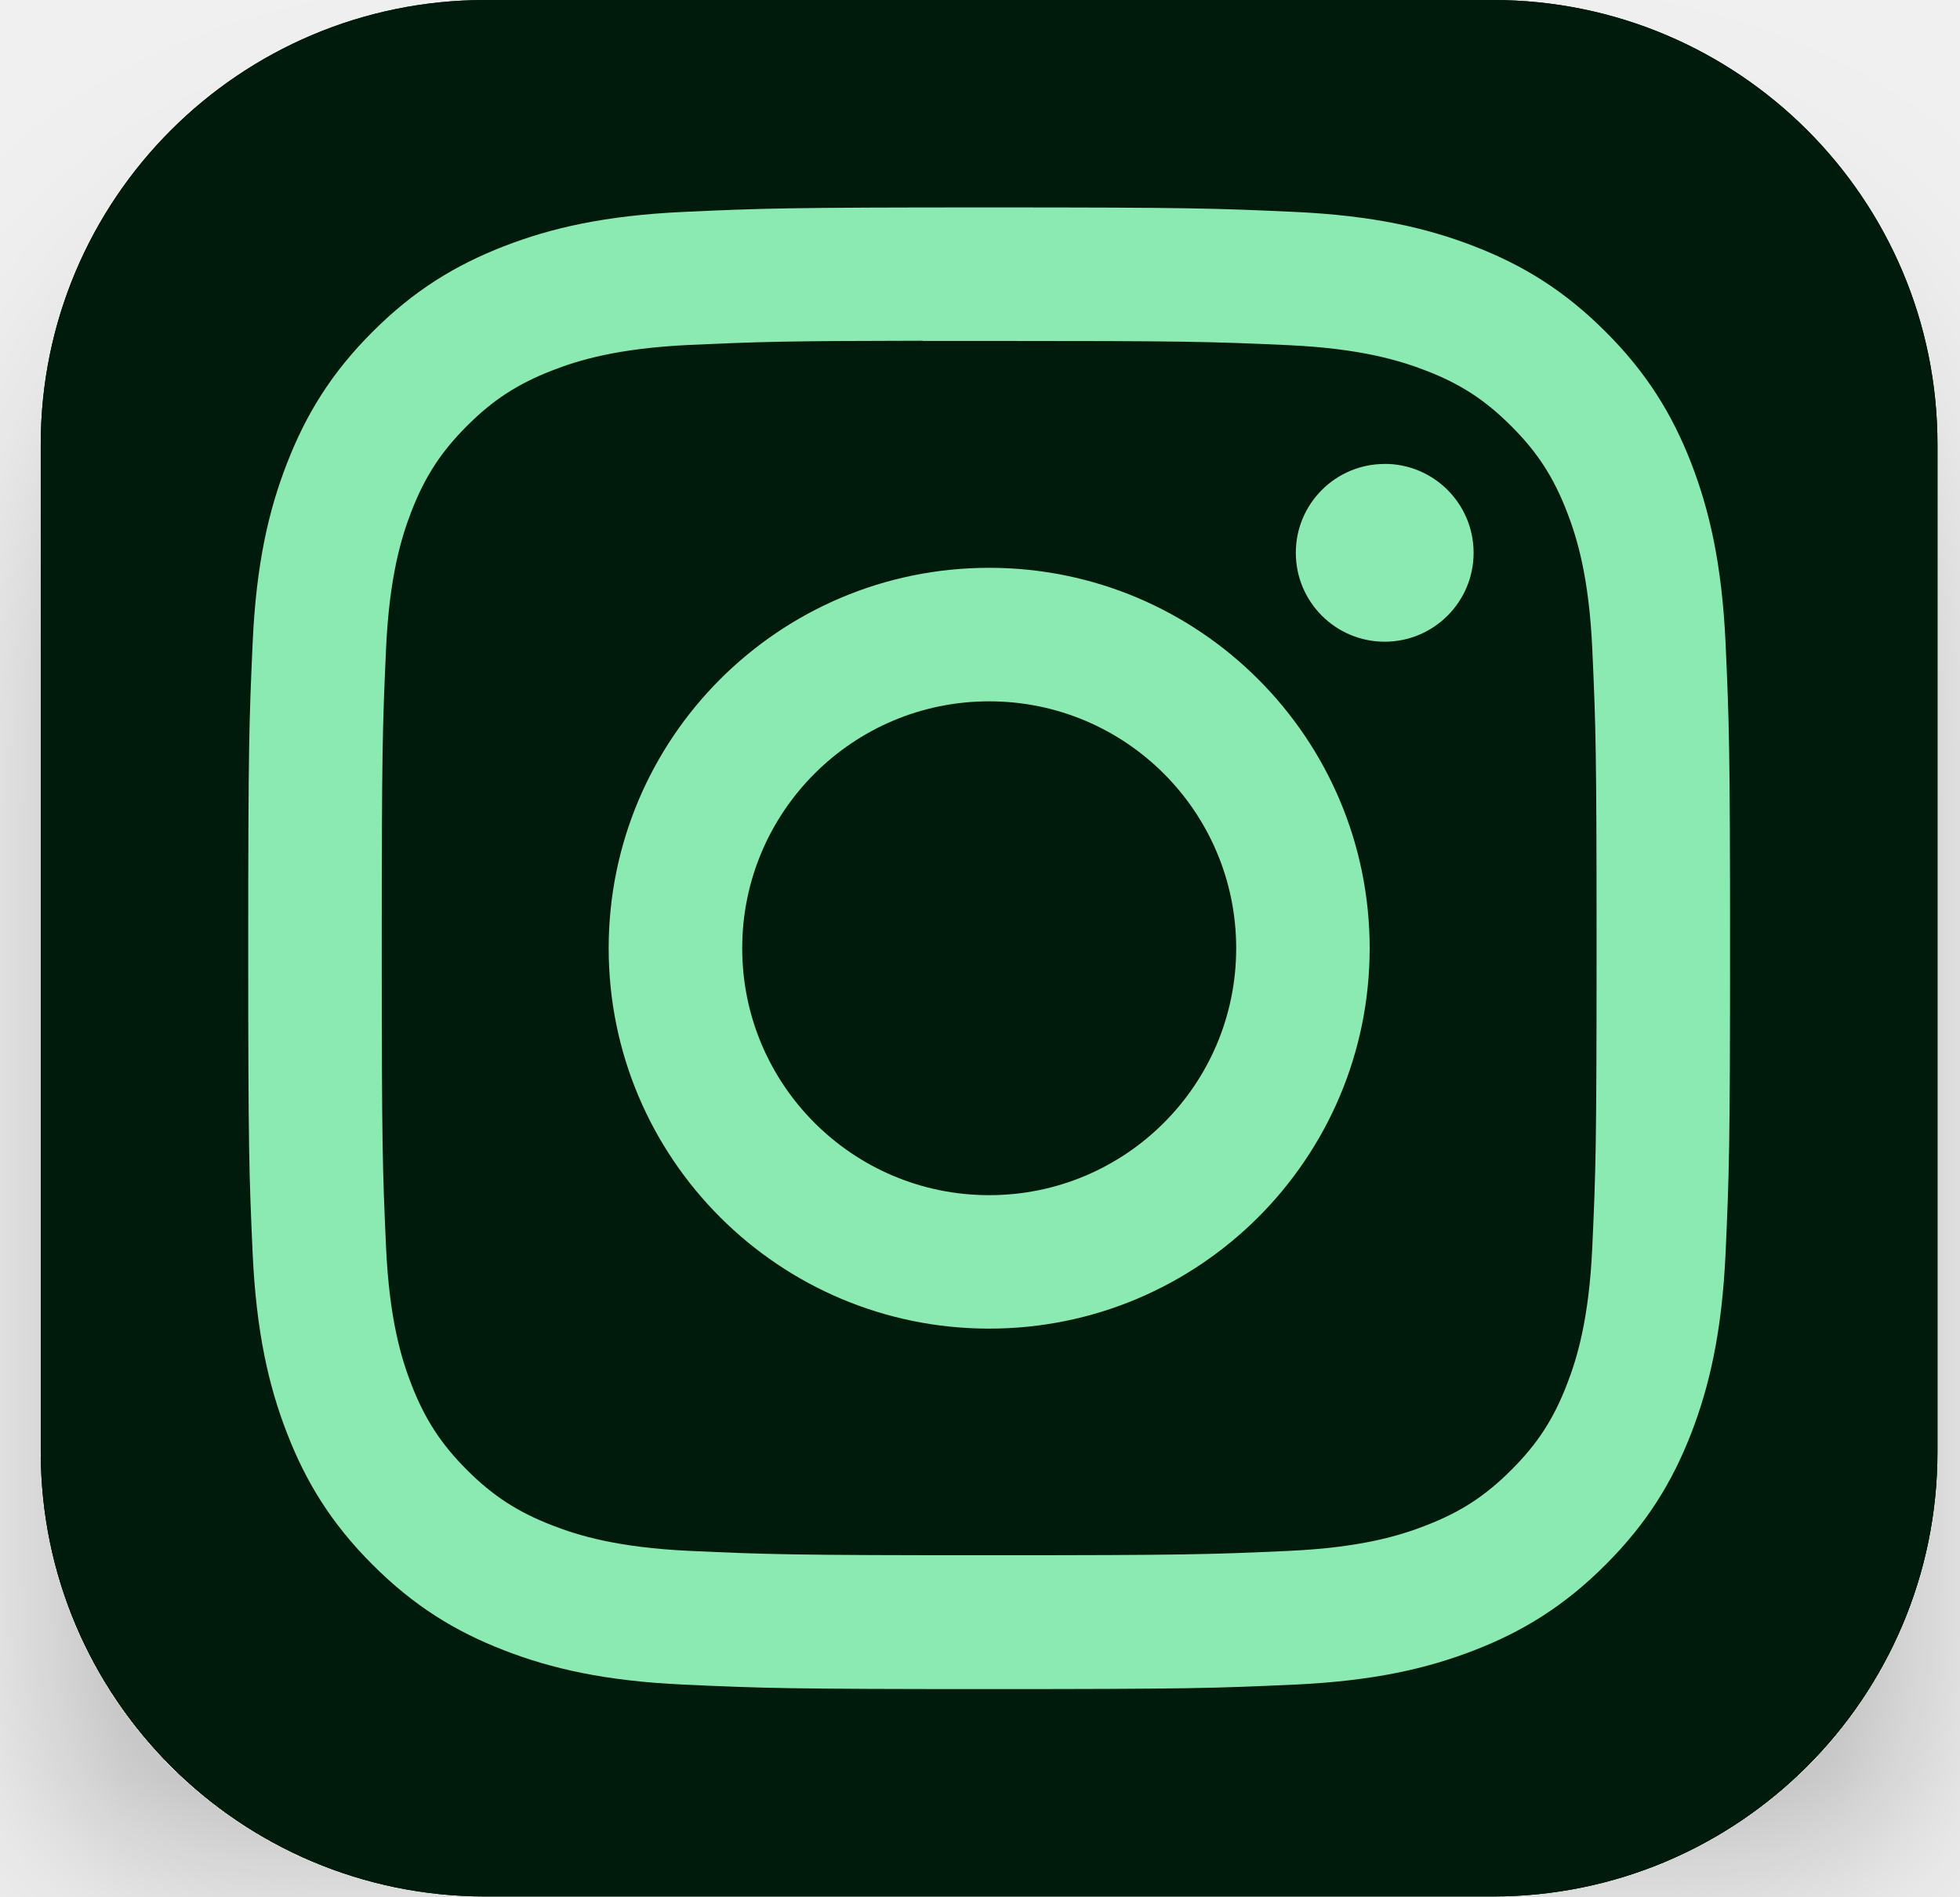
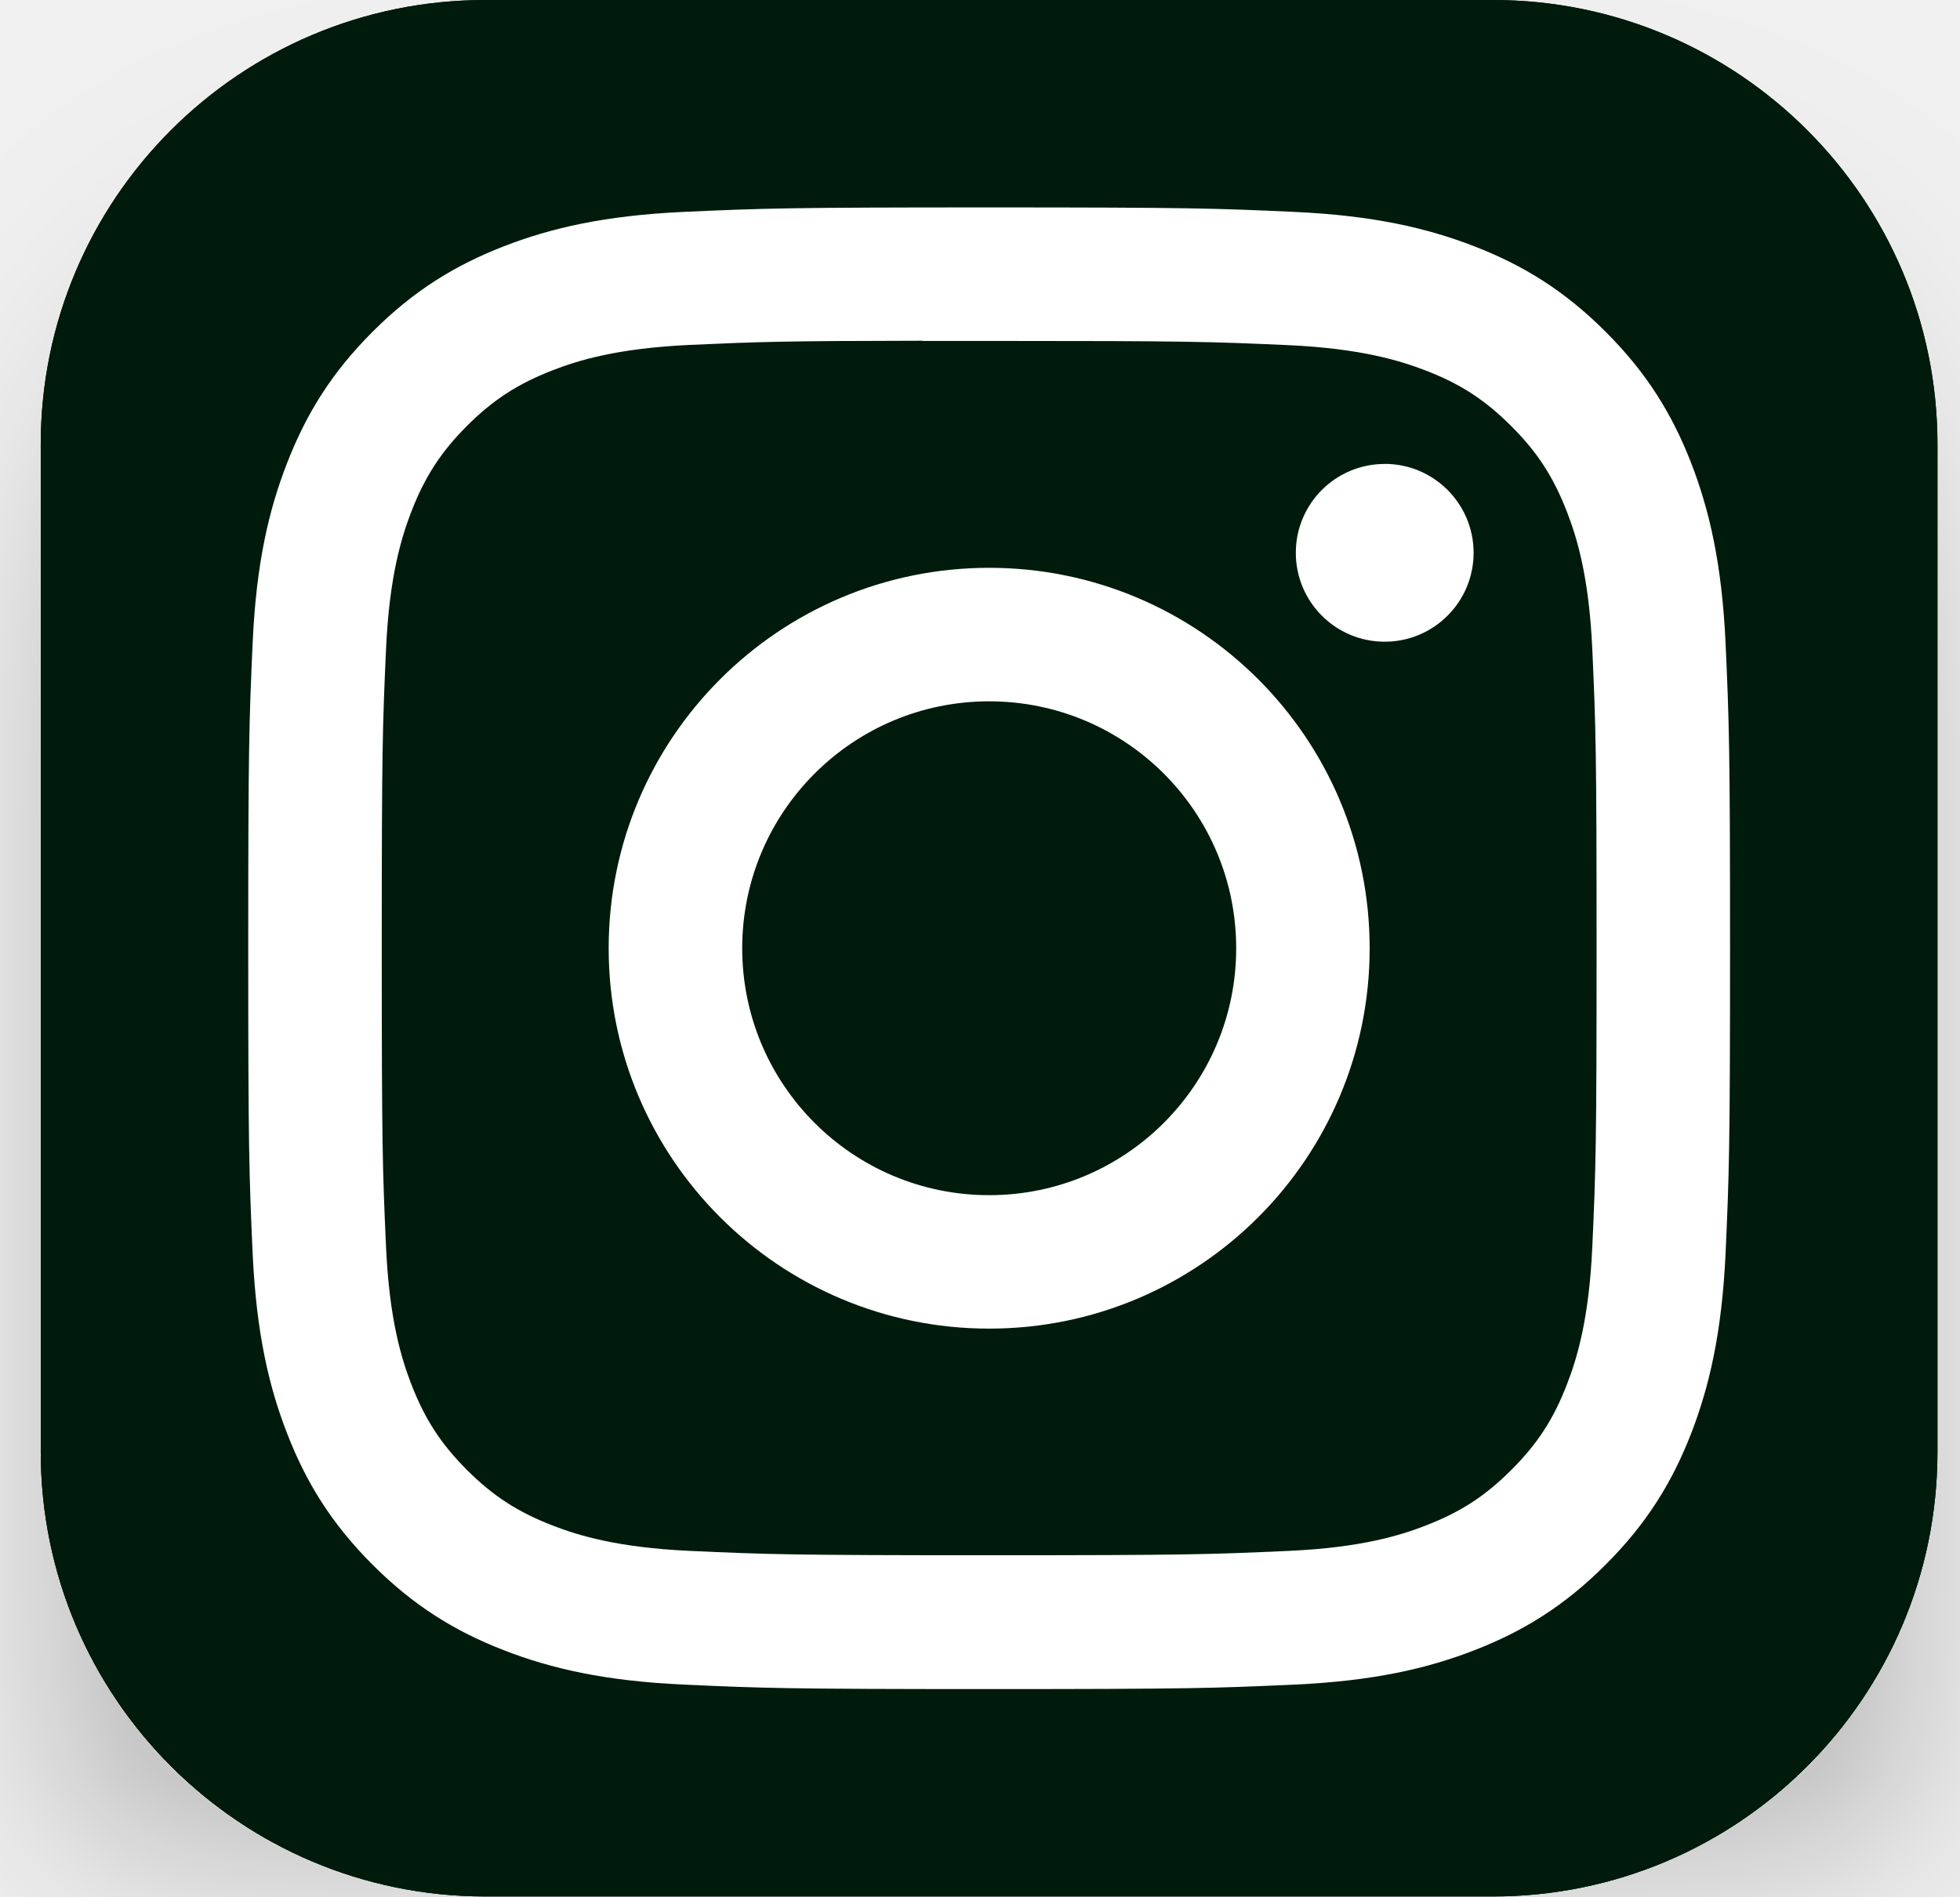
<svg xmlns="http://www.w3.org/2000/svg" width="31" height="30" viewBox="0 0 31 30" fill="none">
  <g filter="url(#filter0_d_158_577)">
    <path d="M23.613 0H7.676C3.792 0 0.644 3.148 0.644 7.031V22.969C0.644 26.852 3.792 30 7.676 30H23.613C27.496 30 30.644 26.852 30.644 22.969V7.031C30.644 3.148 27.496 0 23.613 0Z" fill="#001B0B" />
    <path d="M23.613 0H7.676C3.792 0 0.644 3.148 0.644 7.031V22.969C0.644 26.852 3.792 30 7.676 30H23.613C27.496 30 30.644 26.852 30.644 22.969V7.031C30.644 3.148 27.496 0 23.613 0Z" fill="#001B0B" />
-     <path d="M15.645 3.281C12.463 3.281 12.063 3.295 10.813 3.352C9.566 3.409 8.714 3.607 7.969 3.896C7.198 4.196 6.544 4.596 5.893 5.248C5.241 5.899 4.841 6.553 4.541 7.324C4.25 8.069 4.052 8.921 3.996 10.168C3.94 11.418 3.926 11.817 3.926 15C3.926 18.183 3.94 18.581 3.996 19.831C4.054 21.078 4.251 21.93 4.541 22.675C4.84 23.446 5.241 24.1 5.892 24.751C6.544 25.403 7.197 25.805 7.968 26.104C8.713 26.394 9.565 26.591 10.812 26.648C12.062 26.705 12.461 26.719 15.644 26.719C18.827 26.719 19.225 26.705 20.475 26.648C21.723 26.591 22.575 26.394 23.321 26.104C24.091 25.805 24.744 25.403 25.395 24.751C26.047 24.1 26.448 23.446 26.748 22.675C27.036 21.93 27.234 21.078 27.292 19.831C27.348 18.581 27.363 18.183 27.363 15C27.363 11.817 27.348 11.418 27.292 10.168C27.234 8.92 27.036 8.069 26.748 7.324C26.448 6.553 26.047 5.899 25.395 5.248C24.743 4.596 24.091 4.196 23.32 3.897C22.573 3.607 21.721 3.409 20.473 3.352C19.223 3.295 18.825 3.281 15.642 3.281H15.645ZM14.594 5.393C14.906 5.393 15.254 5.393 15.645 5.393C18.774 5.393 19.145 5.404 20.381 5.46C21.523 5.513 22.143 5.704 22.557 5.864C23.104 6.076 23.493 6.33 23.903 6.741C24.314 7.151 24.567 7.541 24.78 8.088C24.941 8.501 25.132 9.121 25.184 10.264C25.24 11.499 25.252 11.87 25.252 14.997C25.252 18.125 25.24 18.496 25.184 19.731C25.132 20.874 24.941 21.494 24.78 21.907C24.568 22.454 24.314 22.843 23.903 23.253C23.493 23.663 23.104 23.917 22.557 24.129C22.144 24.291 21.523 24.481 20.381 24.533C19.145 24.589 18.774 24.602 15.645 24.602C12.516 24.602 12.145 24.589 10.91 24.533C9.767 24.48 9.147 24.29 8.734 24.129C8.187 23.917 7.796 23.663 7.386 23.253C6.976 22.843 6.722 22.453 6.509 21.906C6.349 21.493 6.158 20.873 6.106 19.73C6.05 18.495 6.038 18.124 6.038 14.995C6.038 11.865 6.05 11.496 6.106 10.261C6.158 9.118 6.349 8.498 6.509 8.085C6.722 7.538 6.976 7.147 7.386 6.737C7.796 6.327 8.187 6.073 8.734 5.86C9.147 5.699 9.767 5.509 10.91 5.456C11.991 5.407 12.41 5.393 14.594 5.39V5.393ZM21.901 7.339C21.124 7.339 20.495 7.968 20.495 8.745C20.495 9.521 21.124 10.151 21.901 10.151C22.677 10.151 23.307 9.521 23.307 8.745C23.307 7.968 22.677 7.338 21.901 7.338V7.339ZM15.645 8.982C12.322 8.982 9.627 11.677 9.627 15C9.627 18.324 12.322 21.017 15.645 21.017C18.969 21.017 21.663 18.324 21.663 15C21.663 11.677 18.969 8.982 15.645 8.982H15.645ZM15.645 11.094C17.803 11.094 19.552 12.843 19.552 15C19.552 17.157 17.803 18.906 15.645 18.906C13.488 18.906 11.739 17.157 11.739 15C11.739 12.843 13.488 11.094 15.645 11.094Z" fill="#8BE9B2" />
+     <path d="M15.645 3.281C12.463 3.281 12.063 3.295 10.813 3.352C9.566 3.409 8.714 3.607 7.969 3.896C7.198 4.196 6.544 4.596 5.893 5.248C5.241 5.899 4.841 6.553 4.541 7.324C4.25 8.069 4.052 8.921 3.996 10.168C3.94 11.418 3.926 11.817 3.926 15C3.926 18.183 3.94 18.581 3.996 19.831C4.054 21.078 4.251 21.93 4.541 22.675C4.84 23.446 5.241 24.1 5.892 24.751C6.544 25.403 7.197 25.805 7.968 26.104C8.713 26.394 9.565 26.591 10.812 26.648C12.062 26.705 12.461 26.719 15.644 26.719C18.827 26.719 19.225 26.705 20.475 26.648C21.723 26.591 22.575 26.394 23.321 26.104C24.091 25.805 24.744 25.403 25.395 24.751C26.047 24.1 26.448 23.446 26.748 22.675C27.036 21.93 27.234 21.078 27.292 19.831C27.348 18.581 27.363 18.183 27.363 15C27.363 11.817 27.348 11.418 27.292 10.168C27.234 8.92 27.036 8.069 26.748 7.324C26.448 6.553 26.047 5.899 25.395 5.248C24.743 4.596 24.091 4.196 23.32 3.897C22.573 3.607 21.721 3.409 20.473 3.352C19.223 3.295 18.825 3.281 15.642 3.281H15.645ZM14.594 5.393C14.906 5.393 15.254 5.393 15.645 5.393C18.774 5.393 19.145 5.404 20.381 5.46C21.523 5.513 22.143 5.704 22.557 5.864C23.104 6.076 23.493 6.33 23.903 6.741C24.314 7.151 24.567 7.541 24.78 8.088C24.941 8.501 25.132 9.121 25.184 10.264C25.24 11.499 25.252 11.87 25.252 14.997C25.252 18.125 25.24 18.496 25.184 19.731C25.132 20.874 24.941 21.494 24.78 21.907C24.568 22.454 24.314 22.843 23.903 23.253C23.493 23.663 23.104 23.917 22.557 24.129C22.144 24.291 21.523 24.481 20.381 24.533C19.145 24.589 18.774 24.602 15.645 24.602C12.516 24.602 12.145 24.589 10.91 24.533C9.767 24.48 9.147 24.29 8.734 24.129C8.187 23.917 7.796 23.663 7.386 23.253C6.976 22.843 6.722 22.453 6.509 21.906C6.349 21.493 6.158 20.873 6.106 19.73C6.05 18.495 6.038 18.124 6.038 14.995C6.038 11.865 6.05 11.496 6.106 10.261C6.158 9.118 6.349 8.498 6.509 8.085C6.722 7.538 6.976 7.147 7.386 6.737C7.796 6.327 8.187 6.073 8.734 5.86C9.147 5.699 9.767 5.509 10.91 5.456C11.991 5.407 12.41 5.393 14.594 5.39V5.393ZM21.901 7.339C21.124 7.339 20.495 7.968 20.495 8.745C20.495 9.521 21.124 10.151 21.901 10.151C22.677 10.151 23.307 9.521 23.307 8.745C23.307 7.968 22.677 7.338 21.901 7.338V7.339ZM15.645 8.982C12.322 8.982 9.627 11.677 9.627 15C9.627 18.324 12.322 21.017 15.645 21.017C18.969 21.017 21.663 18.324 21.663 15C21.663 11.677 18.969 8.982 15.645 8.982H15.645ZM15.645 11.094C17.803 11.094 19.552 12.843 19.552 15C19.552 17.157 17.803 18.906 15.645 18.906C13.488 18.906 11.739 17.157 11.739 15C11.739 12.843 13.488 11.094 15.645 11.094Z" fill="#fff" />
  </g>
  <defs>
    <filter id="filter0_d_158_577" x="-3.356" y="0" width="38" height="38" filterUnits="userSpaceOnUse" color-interpolation-filters="sRGB">
      <feFlood flood-opacity="0" result="BackgroundImageFix" />
      <feColorMatrix in="SourceAlpha" type="matrix" values="0 0 0 0 0 0 0 0 0 0 0 0 0 0 0 0 0 0 127 0" result="hardAlpha" />
      <feOffset dy="4" />
      <feGaussianBlur stdDeviation="2" />
      <feComposite in2="hardAlpha" operator="out" />
      <feColorMatrix type="matrix" values="0 0 0 0 0 0 0 0 0 0 0 0 0 0 0 0 0 0 0.25 0" />
      <feBlend mode="normal" in2="BackgroundImageFix" result="effect1_dropShadow_158_577" />
      <feBlend mode="normal" in="SourceGraphic" in2="effect1_dropShadow_158_577" result="shape" />
    </filter>
  </defs>
</svg>
